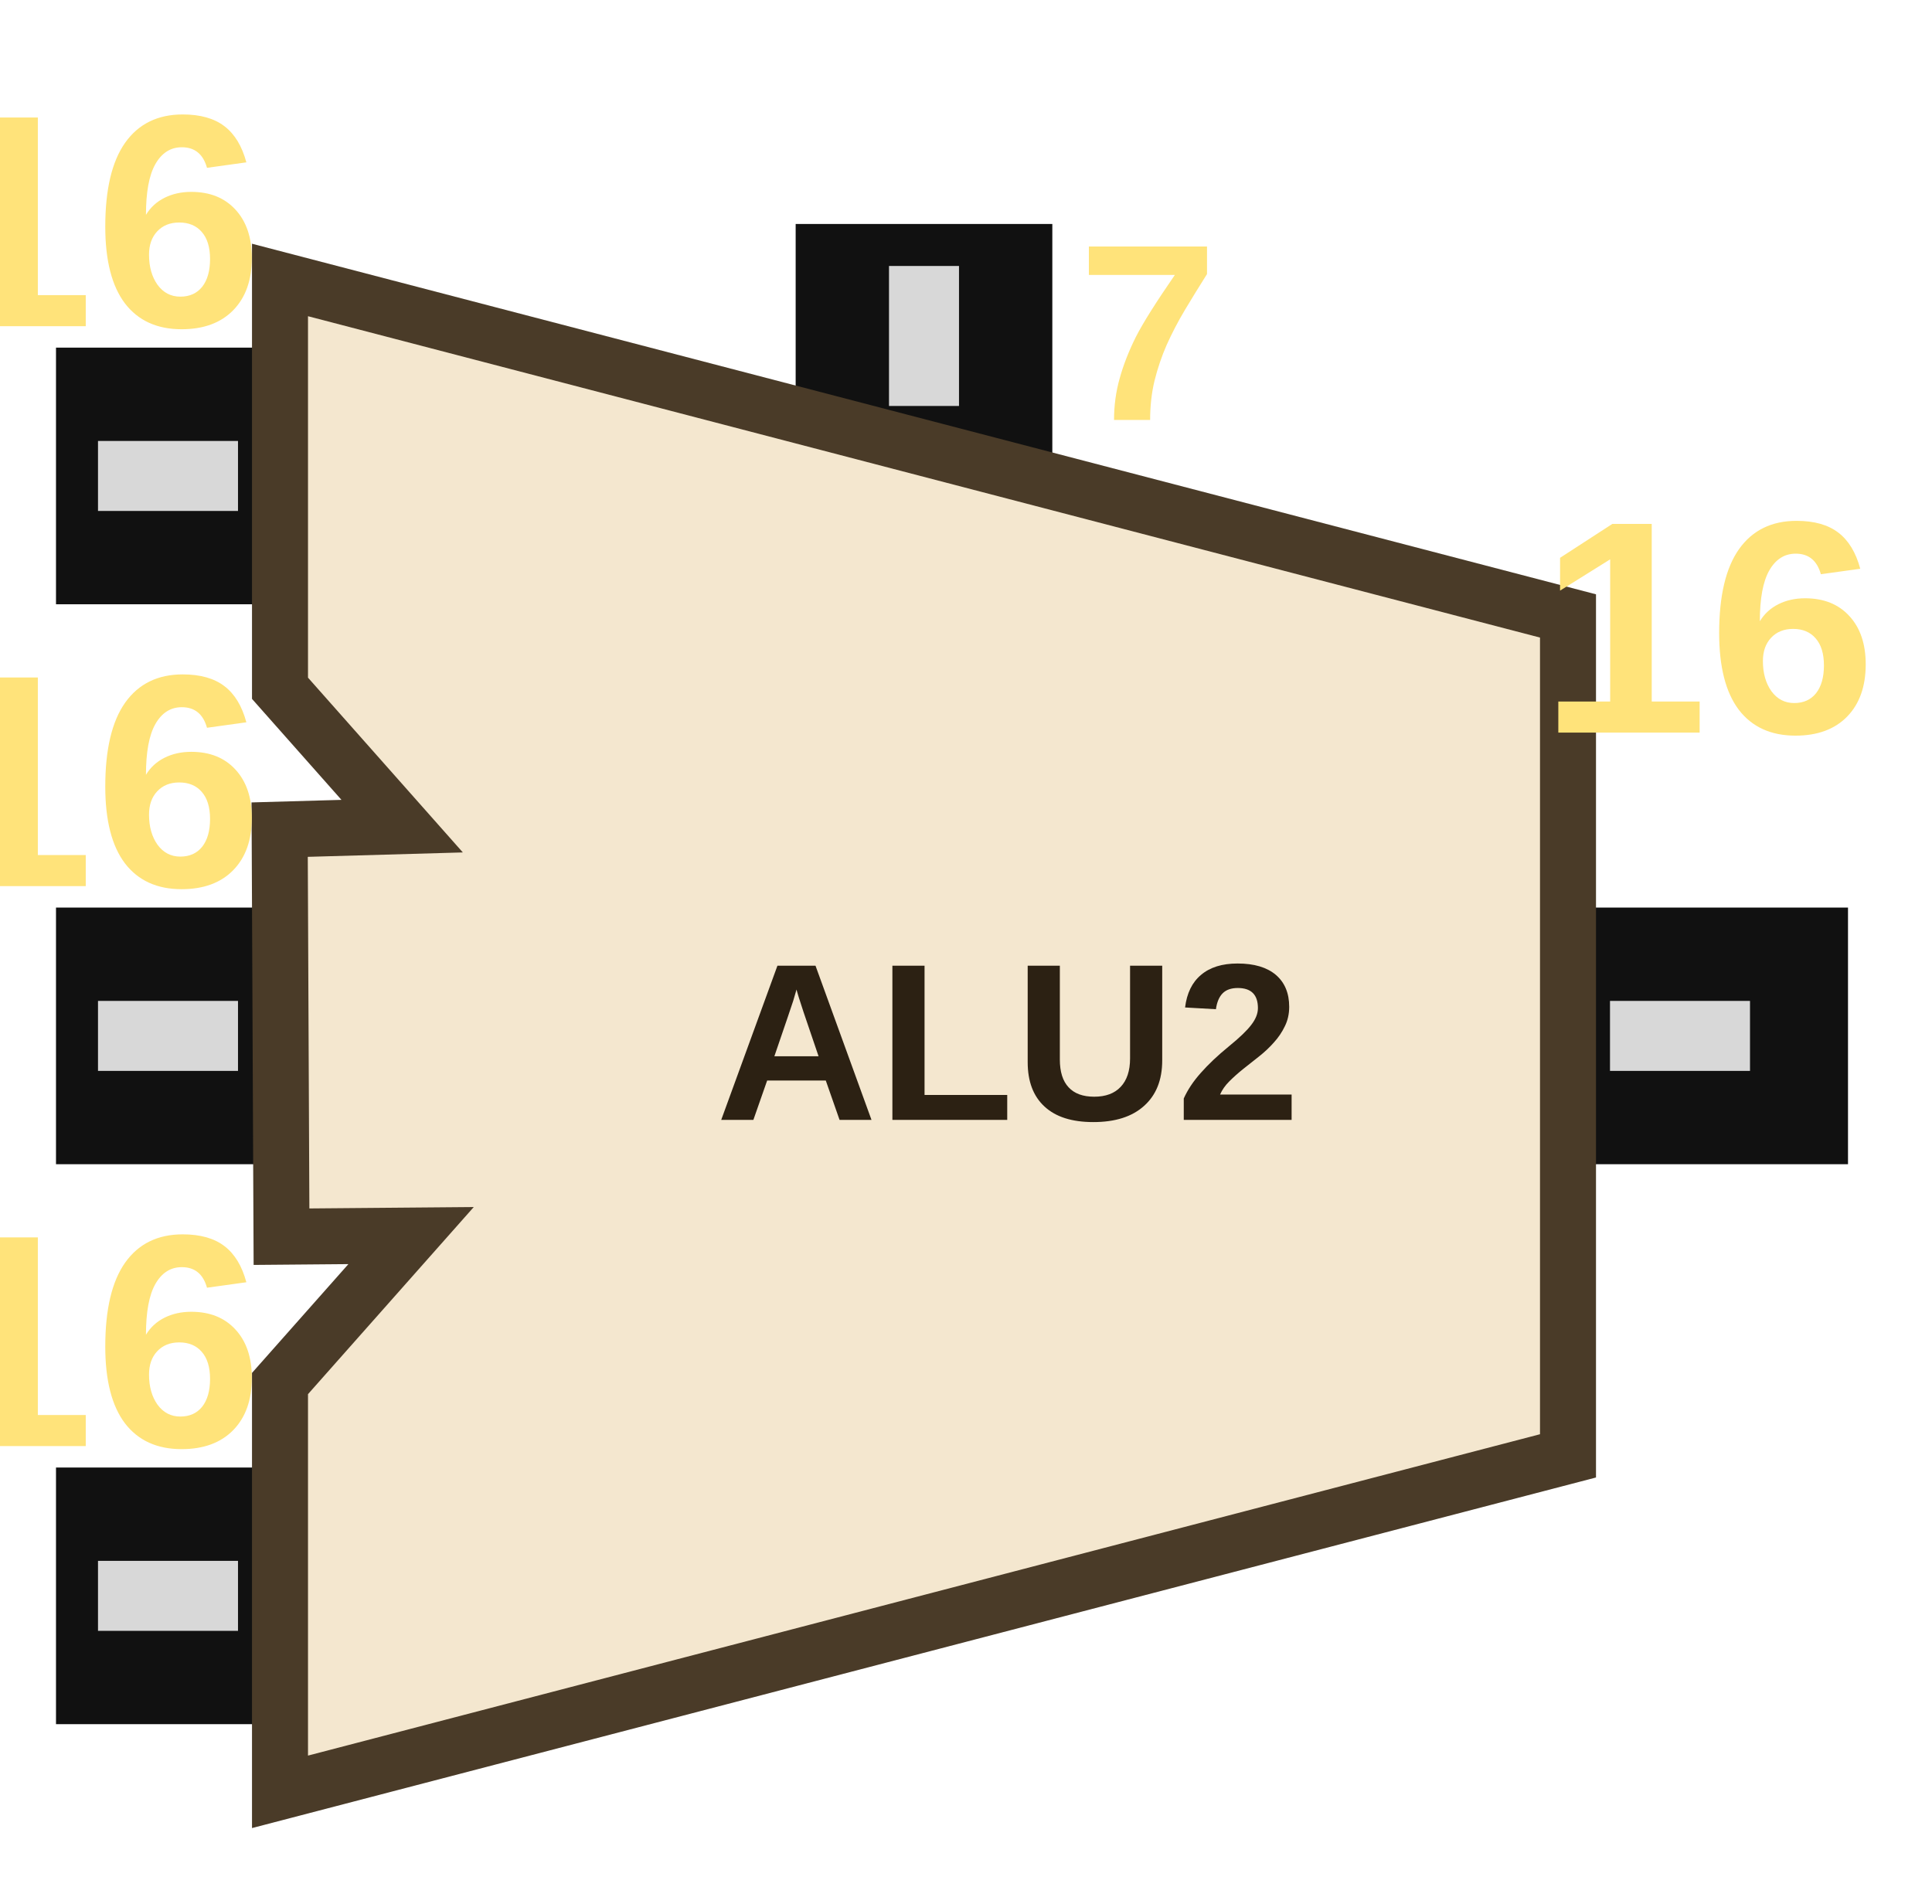
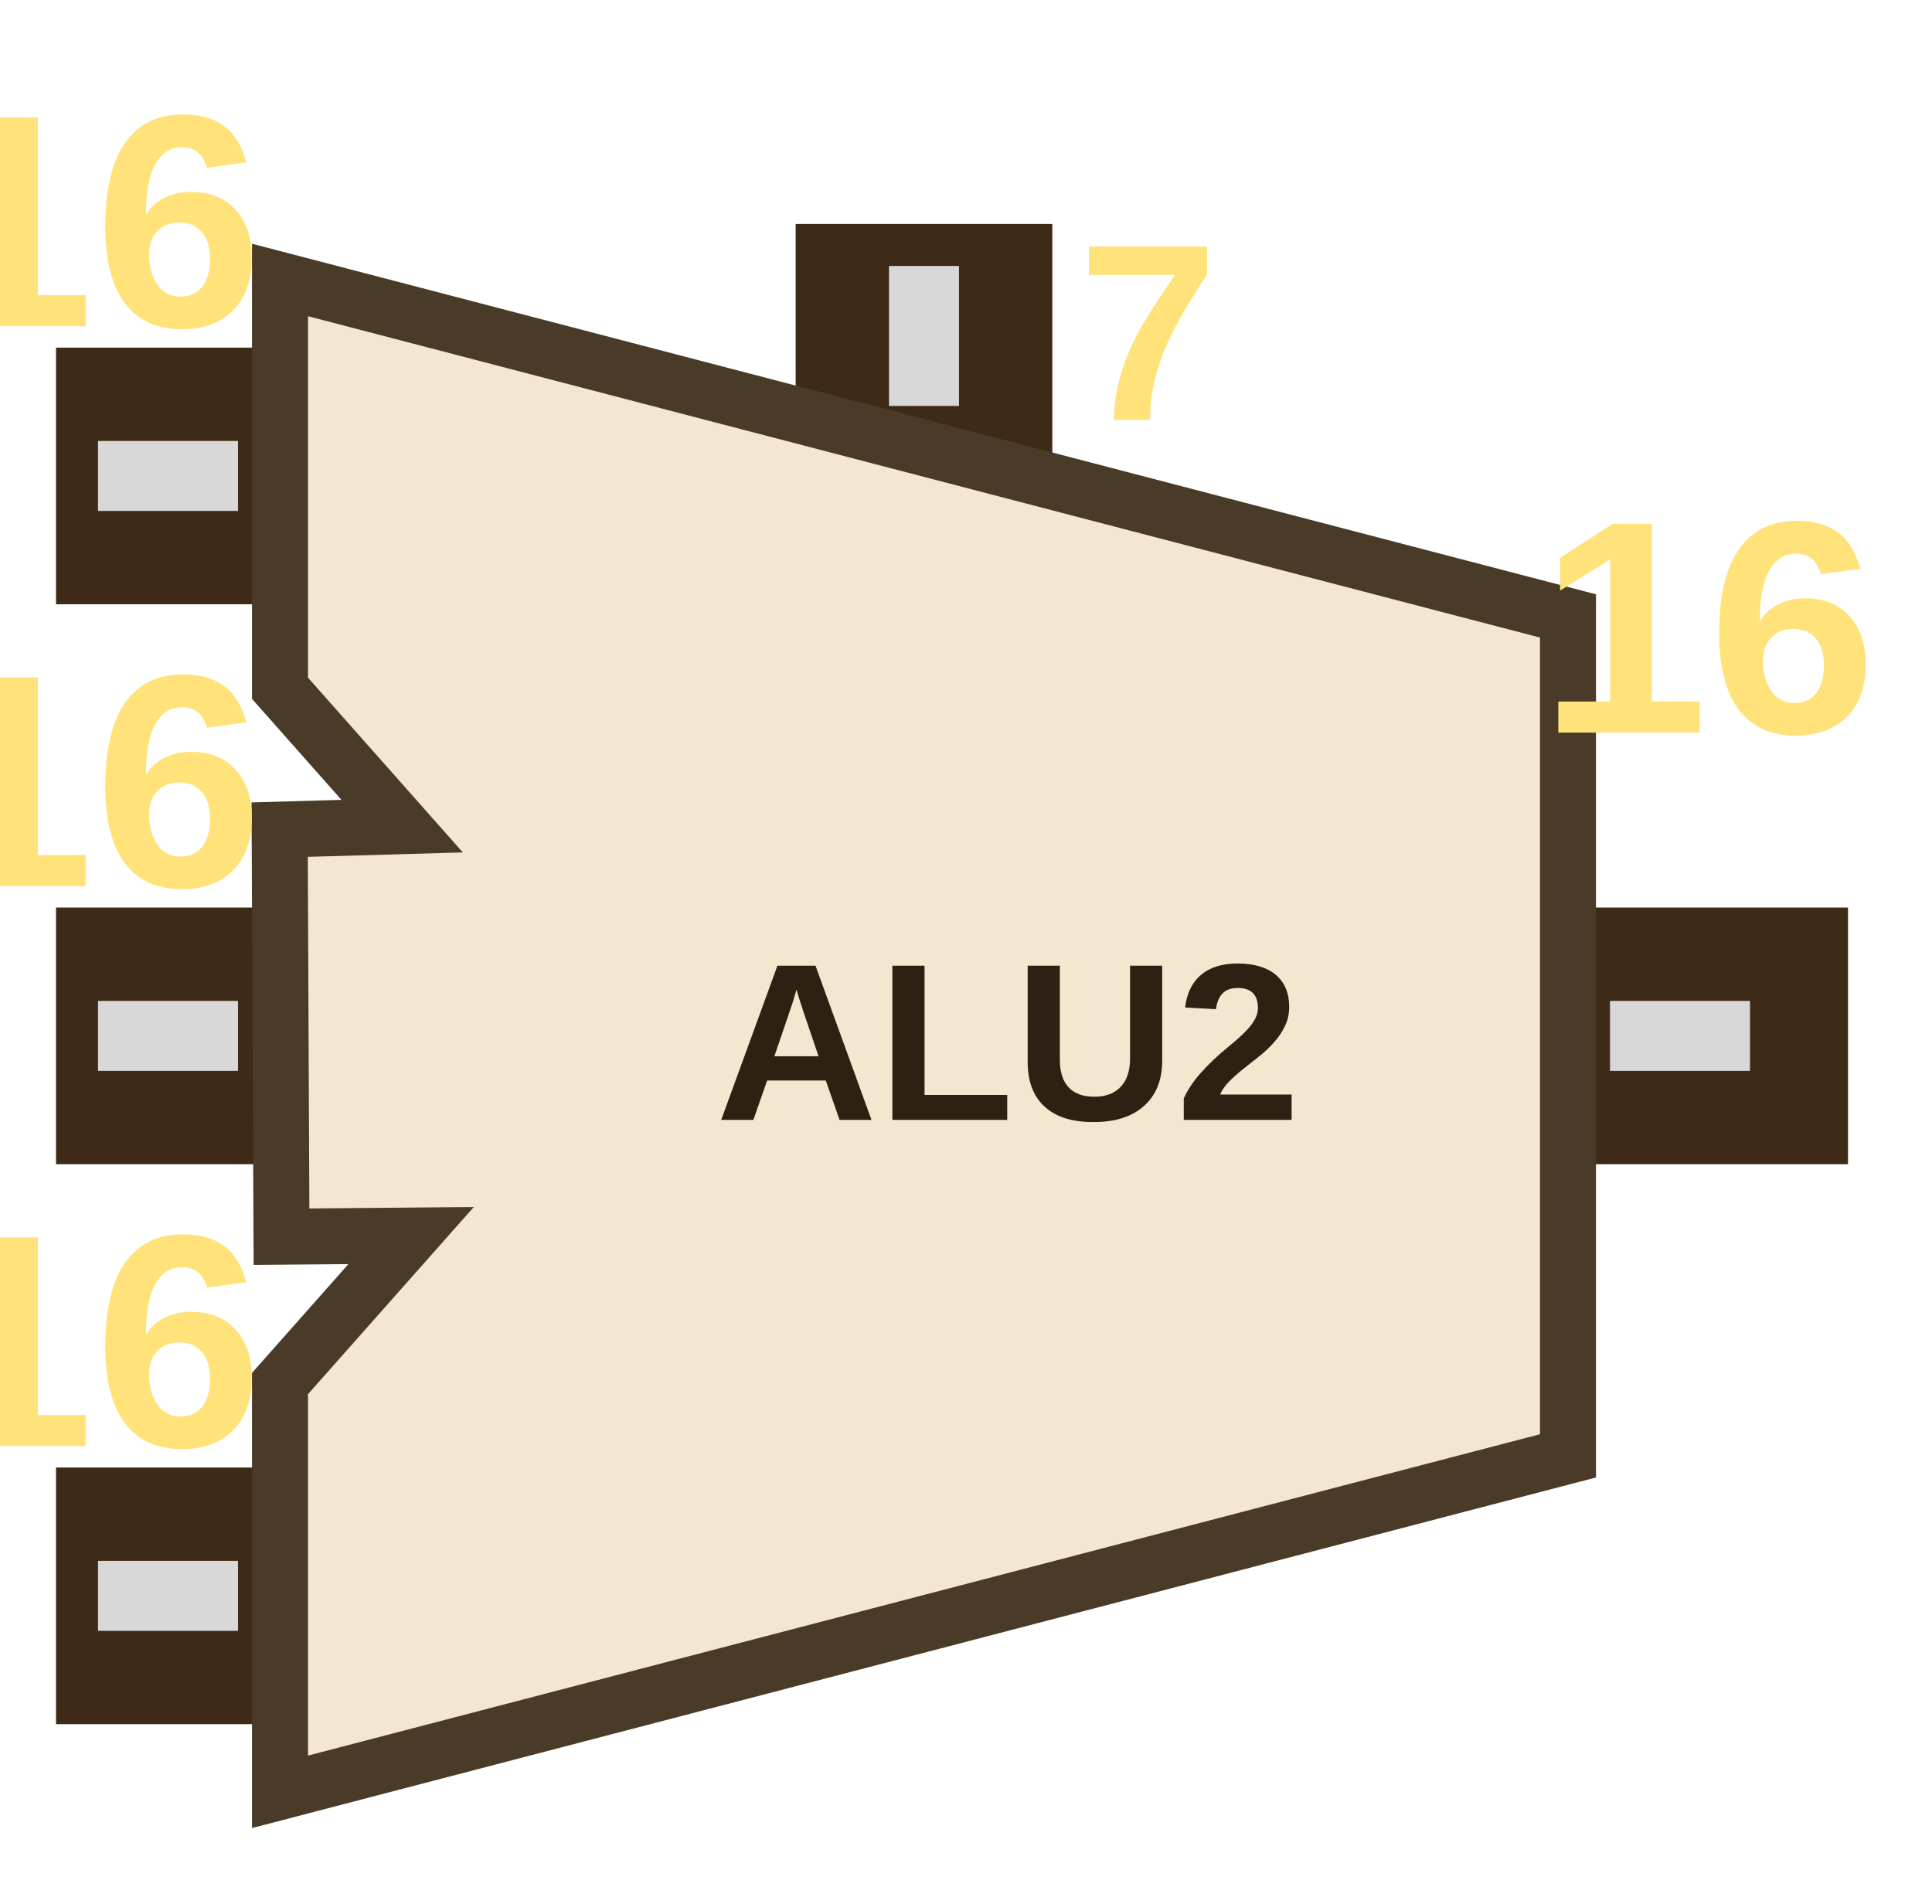
<svg xmlns="http://www.w3.org/2000/svg" viewBox="-66 -74 138 136" version="1.1">
  <style>
    .usercard-body { fill:#f4e7cf; stroke:#4a3b28; stroke-width:4; }
    .usercard-pin { stroke:#111; stroke-width:5; stroke-linecap:round; fill:none; }
    .arith-gate-pin-letter { font-family:Arial,sans-serif; font-size:20px; font-weight:800; fill:#2c2113; text-anchor:middle; }
-     .splitter-bar { fill:#111; stroke:none; }
+     .splitter-bar { fill:#3d2a17; stroke:none; }
    .splitter-stripe { stroke:#d8d8d8; stroke-width:3; stroke-dasharray:6 3; stroke-linecap:butt; fill:none; }
    .splitter-width-label { fill:#ffe37a; font-family:Arial,sans-serif; font-weight:800; font-size:13px; text-anchor:middle; }
  </style>
  <rect class="splitter-bar" x="-62" y="-49.167" width="16" height="18.333" />
  <line class="splitter-stripe" x1="-59" y1="-40" x2="-49" y2="-40" style="stroke-width:5;stroke-dasharray:10, 5" />
  <rect class="splitter-bar" x="-62" y="-9.167" width="16" height="18.333" />
  <line class="splitter-stripe" x1="-59" y1="0" x2="-49" y2="0" style="stroke-width:5;stroke-dasharray:10, 5" />
  <rect class="splitter-bar" x="-62" y="30.833" width="16" height="18.333" />
  <line class="splitter-stripe" x1="-59" y1="40" x2="-49" y2="40" style="stroke-width:5;stroke-dasharray:10, 5" />
  <rect class="splitter-bar" x="46" y="-9.167" width="20" height="18.333" />
  <line class="splitter-stripe" x1="49" y1="0" x2="63" y2="0" style="stroke-width:5;stroke-dasharray:10, 5" />
  <rect class="splitter-bar" x="-9.167" y="-58" width="18.333" height="20" />
  <line class="splitter-stripe" x1="0" y1="-55" x2="0" y2="-43" style="stroke-width:5;stroke-dasharray:10, 5" />
  <path class="usercard-body" d="m -46,-54 92,24 V 30 L -46,54 V 24.833 l 9.363,-10.569 -9.256,0.079 -0.131,-29.078 8.749,-0.249 L -46,-24.833 Z" />
  <text class="arith-gate-pin-letter" x="6" y="6" text-anchor="middle" style="font-size:16px">ALU2</text>
  <text class="splitter-width-label" x="-59.28" y="-50.699" text-anchor="middle" style="font-size:21.667px">16</text>
  <text class="splitter-width-label" x="-59.28" y="-10.699" text-anchor="middle" style="font-size:21.667px">16</text>
  <text class="splitter-width-label" x="-59.28" y="29.301" text-anchor="middle" style="font-size:21.667px">16</text>
  <text class="splitter-width-label" x="56" y="-21.667" text-anchor="middle" style="font-size:21.667px">16</text>
  <text class="splitter-width-label" x="16" y="-44" text-anchor="start" style="font-size:18px">7</text>
</svg>
